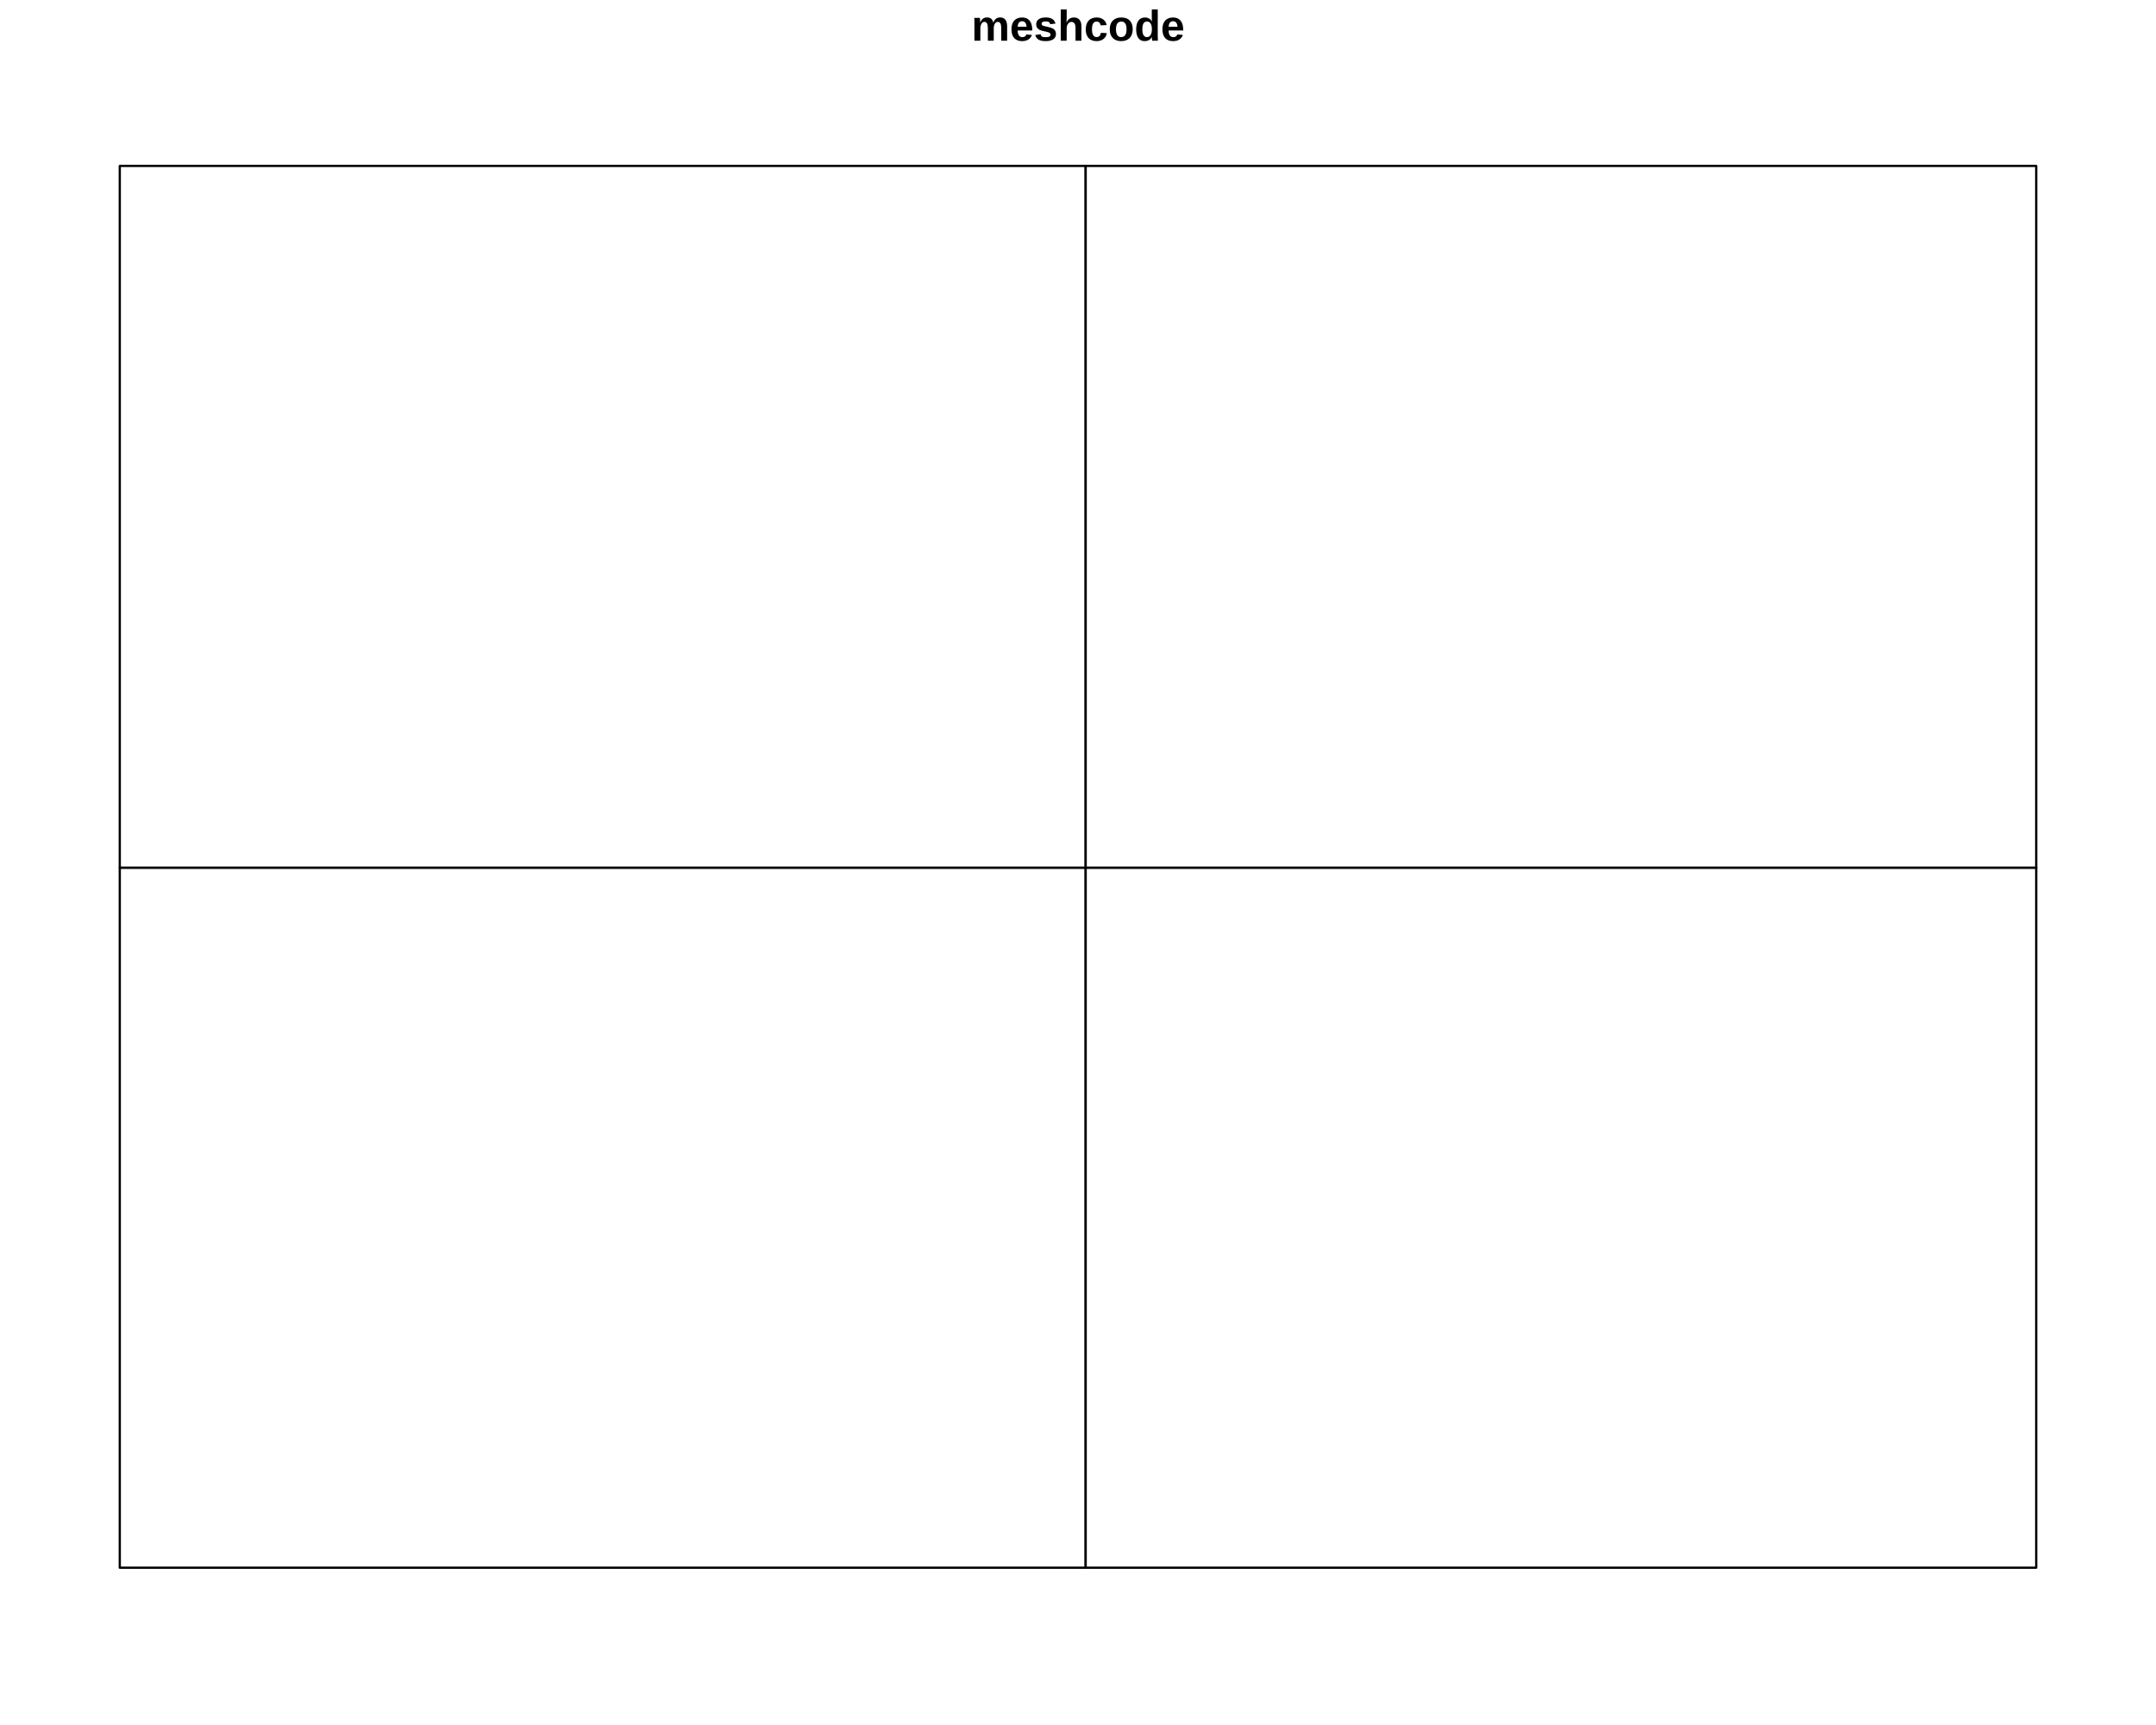
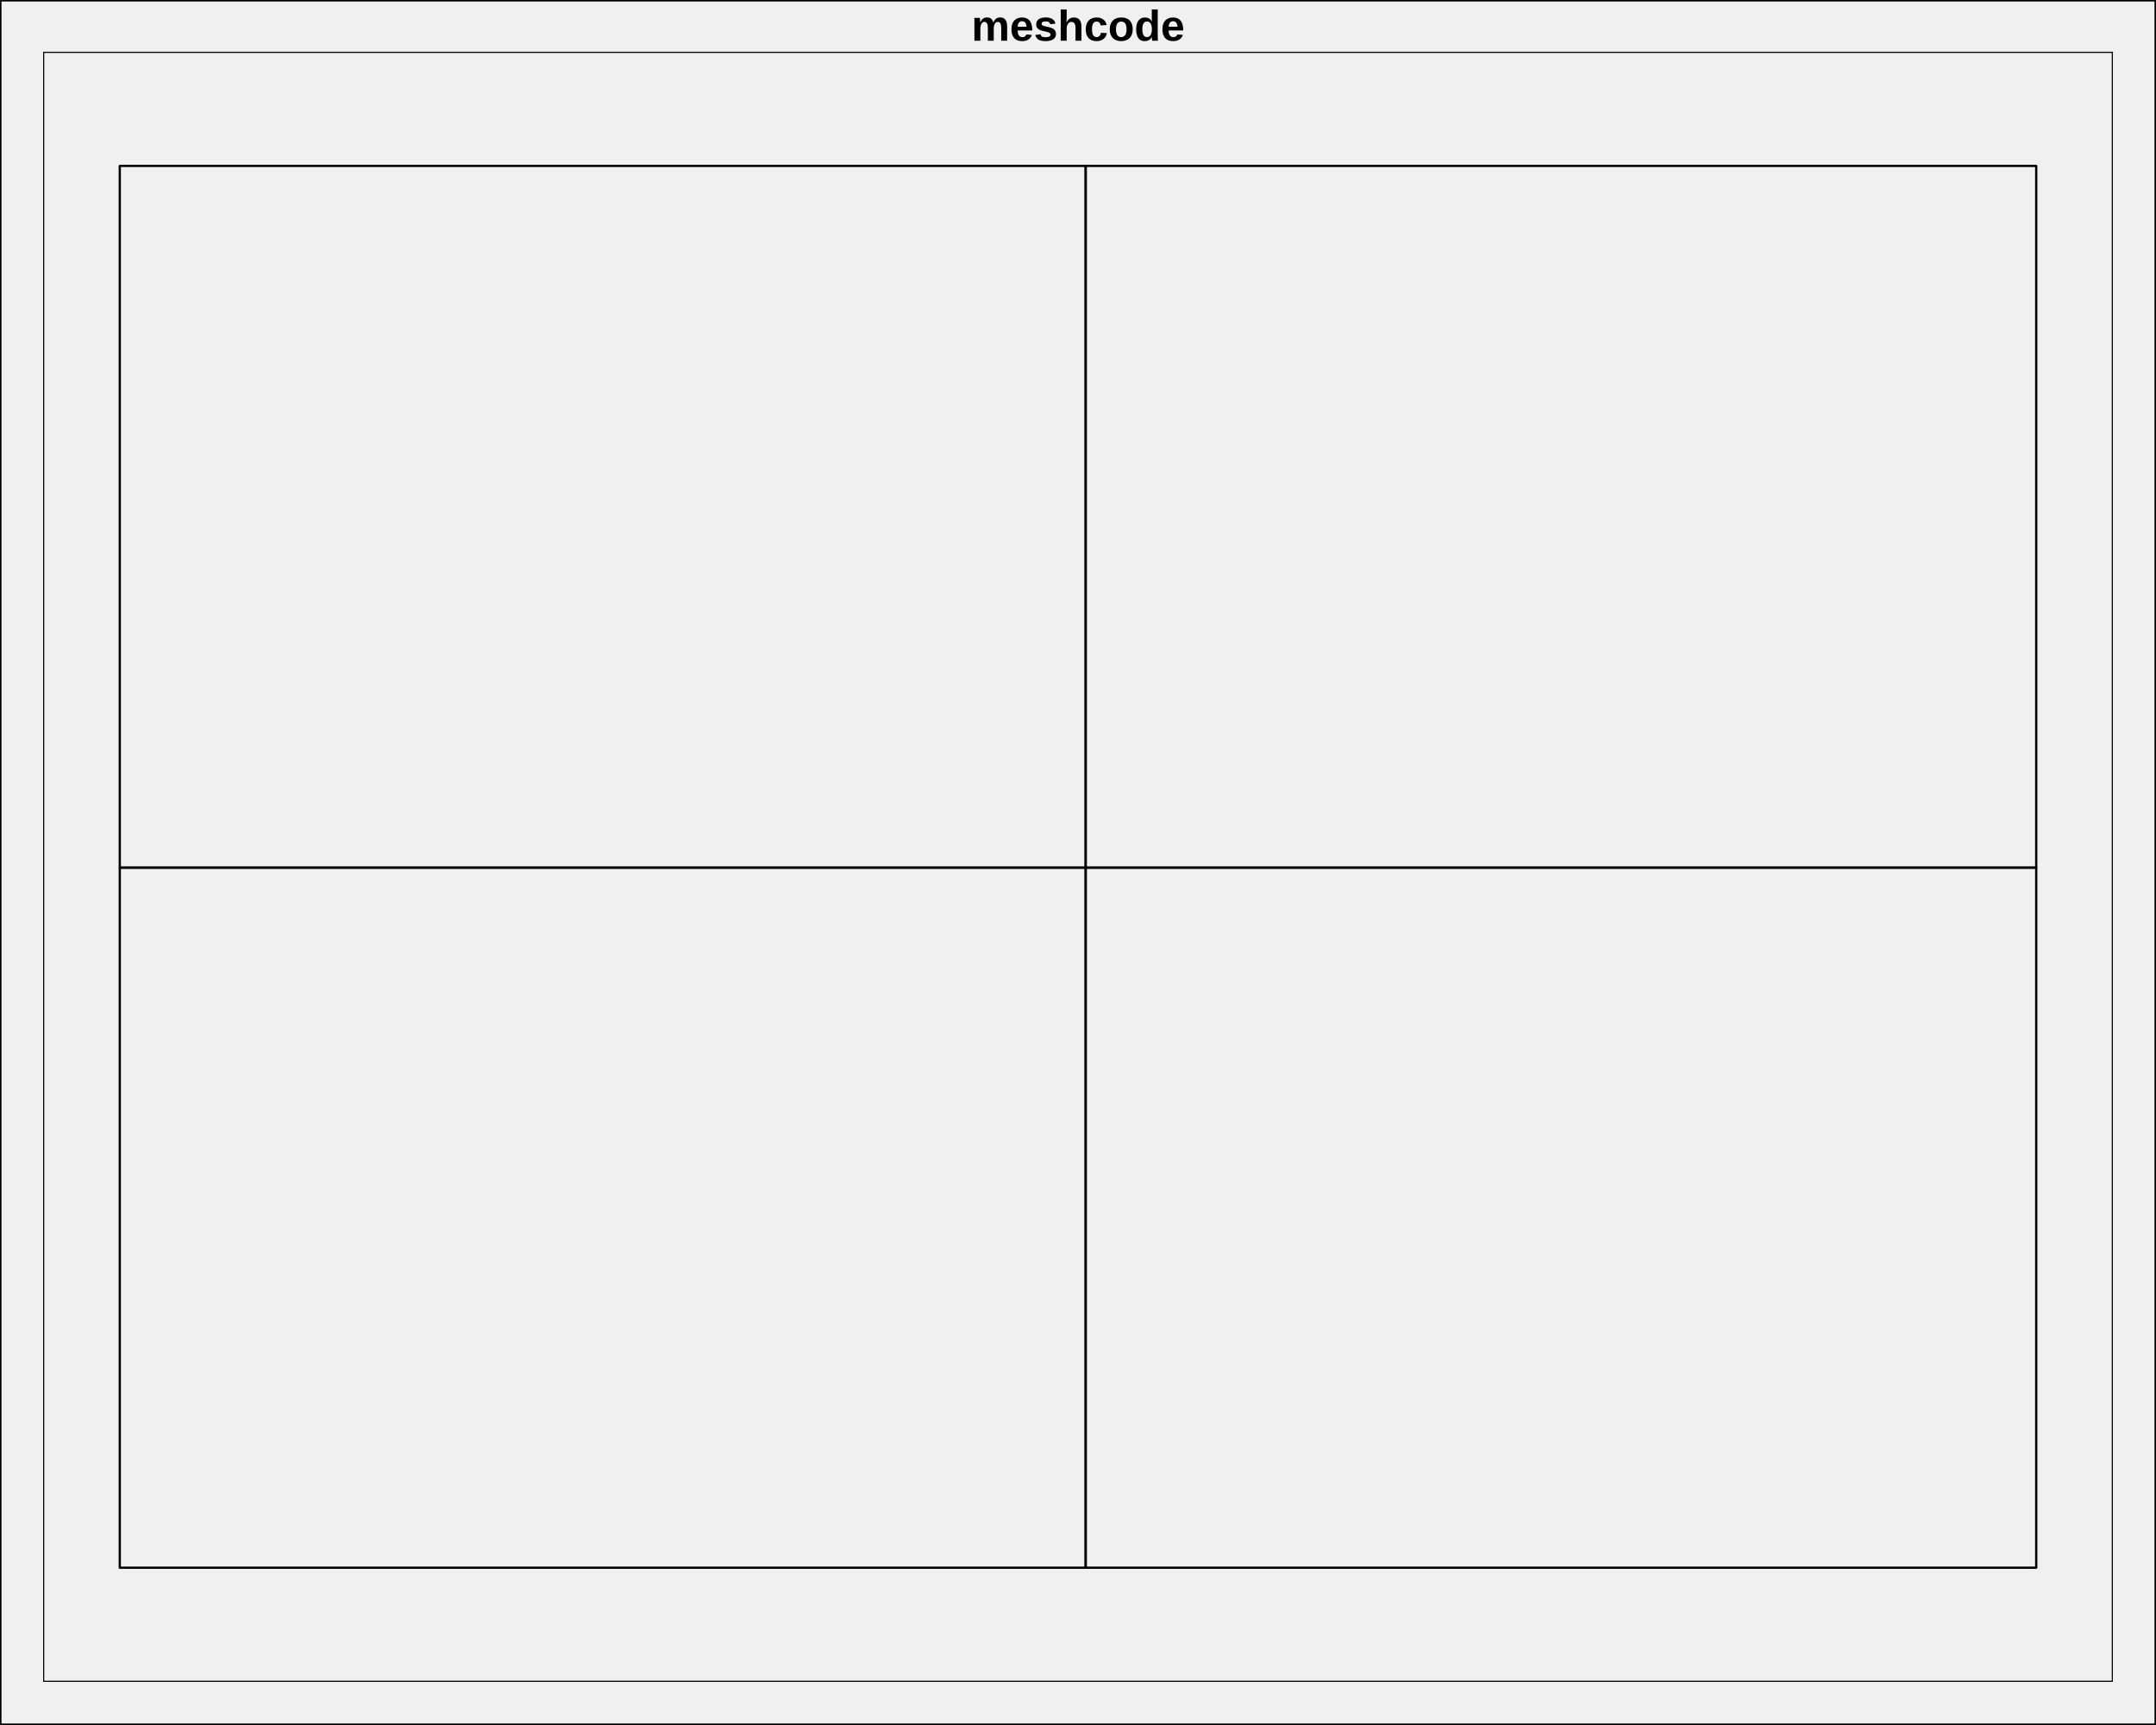
- <svg xmlns="http://www.w3.org/2000/svg" viewBox="0 0 720.00 576.00">
+ <svg xmlns="http://www.w3.org/2000/svg" viewBox="0 0 720 576">
  <defs>
-     <style type="text/css">
-     line, polyline, polygon, path, rect, circle {
-       fill: none;
-       stroke: #000000;
-       stroke-linecap: round;
-       stroke-linejoin: round;
-       stroke-miterlimit: 10.00;
-     }
-   </style>
+     <style type="text/css">path,rect{fill:none;stroke:#000;stroke-linecap:round;stroke-linejoin:round;stroke-miterlimit:10}</style>
  </defs>
-   <rect width="100%" height="100%" style="stroke: none; fill: #FFFFFF;" />
+   <rect width="100%" height="100%" fill="#FFF" stroke="none" />
  <defs>
    <clipPath id="cpMTQuNDB8NzA1LjYwfDU2MS42MHwxNy4yOA==">
-       <rect x="14.40" y="17.28" width="691.20" height="544.32" />
+       <rect width="691.2" height="544.32" x="14.4" y="17.28" />
    </clipPath>
  </defs>
-   <rect x="14.40" y="17.28" width="691.20" height="544.32" style="stroke-width: 0.75; stroke: #FFFFFF; fill: #FFFFFF;" clip-path="url(#cpMTQuNDB8NzA1LjYwfDU2MS42MHwxNy4yOA==)" />
-   <path d="M 40.00 523.47 L 362.56 523.47 L 362.56 289.72 L 40.00 289.72 L 40.00 523.47 Z" style="fill-rule: evenodd; fill: #FFFFFF; stroke-width: 0.75;" clip-path="url(#cpMTQuNDB8NzA1LjYwfDU2MS42MHwxNy4yOA==)" />
-   <path d="M 362.56 523.47 L 680.00 523.47 L 680.00 289.72 L 362.56 289.72 L 362.56 523.47 Z" style="fill-rule: evenodd; fill: #FFFFFF; stroke-width: 0.75;" clip-path="url(#cpMTQuNDB8NzA1LjYwfDU2MS42MHwxNy4yOA==)" />
-   <path d="M 40.00 289.72 L 362.56 289.72 L 362.56 55.41 L 40.00 55.41 L 40.00 289.72 Z" style="fill-rule: evenodd; fill: #FFFFFF; stroke-width: 0.75;" clip-path="url(#cpMTQuNDB8NzA1LjYwfDU2MS42MHwxNy4yOA==)" />
-   <path d="M 362.56 289.72 L 680.00 289.72 L 680.00 55.41 L 362.56 55.41 L 362.56 289.72 Z" style="fill-rule: evenodd; fill: #FFFFFF; stroke-width: 0.75;" clip-path="url(#cpMTQuNDB8NzA1LjYwfDU2MS42MHwxNy4yOA==)" />
+   <rect width="691.2" height="544.32" x="14.4" y="17.28" fill="#FFF" stroke="#FFF" stroke-width=".75" clip-path="url(#cpMTQuNDB8NzA1LjYwfDU2MS42MHwxNy4yOA==)" />
+   <path fill="#FFF" fill-rule="evenodd" stroke-width=".75" d="M 40.00 523.47 L 362.56 523.47 L 362.56 289.72 L 40.00 289.72 L 40.00 523.47 Z" clip-path="url(#cpMTQuNDB8NzA1LjYwfDU2MS42MHwxNy4yOA==)" />
+   <path fill="#FFF" fill-rule="evenodd" stroke-width=".75" d="M 362.56 523.47 L 680.00 523.47 L 680.00 289.72 L 362.56 289.72 L 362.56 523.47 Z" clip-path="url(#cpMTQuNDB8NzA1LjYwfDU2MS42MHwxNy4yOA==)" />
+   <path fill="#FFF" fill-rule="evenodd" stroke-width=".75" d="M 40.00 289.72 L 362.56 289.72 L 362.56 55.41 L 40.00 55.41 L 40.00 289.72 Z" clip-path="url(#cpMTQuNDB8NzA1LjYwfDU2MS42MHwxNy4yOA==)" />
+   <path fill="#FFF" fill-rule="evenodd" stroke-width=".75" d="M 362.56 289.72 L 680.00 289.72 L 680.00 55.41 L 362.56 55.41 L 362.56 289.72 Z" clip-path="url(#cpMTQuNDB8NzA1LjYwfDU2MS42MHwxNy4yOA==)" />
  <defs>
    <clipPath id="cpMC4wMHw3MjAuMDB8NTc2LjAwfDAuMDA=">
-       <rect x="0.00" y="0.00" width="720.00" height="576.00" />
+       <rect width="720" height="576" x="0" y="0" />
    </clipPath>
  </defs>
  <g clip-path="url(#cpMC4wMHw3MjAuMDB8NTc2LjAwfDAuMDA=)">
-     <text x="324.41" y="13.59" style="font-size: 14.40px; font-weight: bold; font-family: Liberation Sans;" textLength="71.19px" lengthAdjust="spacingAndGlyphs">meshcode</text>
+     <text x="324.41" y="13.59" font-family="Liberation Sans" font-size="14.4" font-weight="bold" lengthAdjust="spacingAndGlyphs" textLength="71.19">meshcode</text>
  </g>
  <defs>
    <clipPath id="cpNTkuMDR8Njg5Ljc2fDUwMi41Nnw1OS4wNA==">
-       <rect x="59.04" y="59.04" width="630.72" height="443.52" />
+       <rect width="630.72" height="443.52" x="59.04" y="59.04" />
    </clipPath>
  </defs>
</svg>
